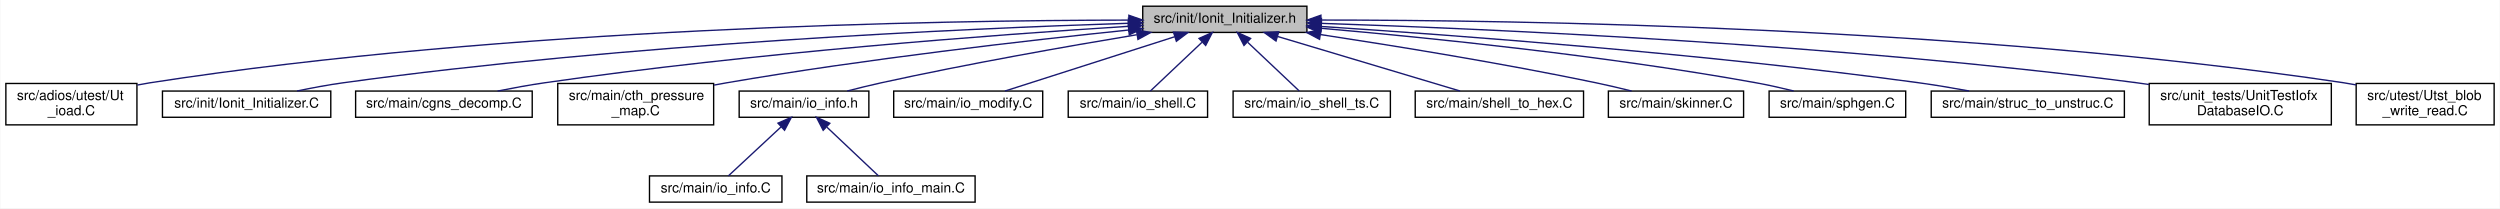
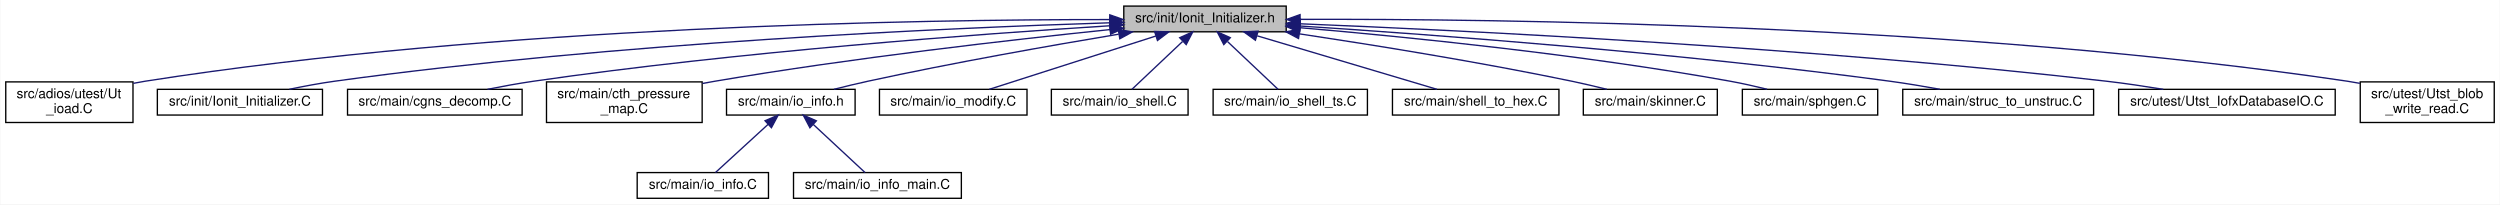
- <svg xmlns="http://www.w3.org/2000/svg" xmlns:xlink="http://www.w3.org/1999/xlink" width="1812pt" height="151pt" viewBox="0.00 0.00 1811.50 151.00">
+ <svg xmlns="http://www.w3.org/2000/svg" xmlns:xlink="http://www.w3.org/1999/xlink" width="1847pt" height="151pt" viewBox="0.00 0.00 1846.50 151.00">
  <g id="graph0" class="graph" transform="scale(1 1) rotate(0) translate(4 147)">
-     <polygon fill="white" stroke="transparent" points="-4,4 -4,-147 1807.5,-147 1807.5,4 -4,4" />
+     <polygon fill="white" stroke="transparent" points="-4,4 -4,-147 1842.5,-147 1842.5,4 -4,4" />
    <g id="node1" class="node">
      <g id="a_node1">
        <a xlink:title=" ">
-           <polygon fill="#bfbfbf" stroke="black" points="824,-123.5 824,-142.5 943,-142.5 943,-123.5 824,-123.5" />
-           <text text-anchor="middle" x="883.5" y="-130.5" font-family="Helvetica,sans-Serif" font-size="10.00">src/init/Ionit_Initializer.h</text>
+           <polygon fill="#bfbfbf" stroke="black" points="826,-123.5 826,-142.5 946,-142.5 946,-123.5 826,-123.5" />
+           <text text-anchor="middle" x="886" y="-130.5" font-family="Helvetica,sans-Serif" font-size="10.00">src/init/Ionit_Initializer.h</text>
        </a>
      </g>
    </g>
    <g id="node2" class="node">
      <g id="a_node2">
        <a xlink:href="Ut__ioad_8C.html" target="_top" xlink:title=" ">
-           <polygon fill="white" stroke="black" points="0,-56.5 0,-86.5 95,-86.5 95,-56.5 0,-56.5" />
+           <polygon fill="white" stroke="black" points="0,-56.5 0,-86.5 94,-86.5 94,-56.5 0,-56.5" />
          <text text-anchor="start" x="8" y="-74.5" font-family="Helvetica,sans-Serif" font-size="10.00">src/adios/utest/Ut</text>
-           <text text-anchor="middle" x="47.5" y="-63.5" font-family="Helvetica,sans-Serif" font-size="10.00">_ioad.C</text>
+           <text text-anchor="middle" x="47" y="-63.5" font-family="Helvetica,sans-Serif" font-size="10.00">_ioad.C</text>
        </a>
      </g>
    </g>
    <g id="edge1" class="edge">
-       <path fill="none" stroke="midnightblue" d="M813.63,-132.43C676.71,-132.28 363.83,-127.1 104.5,-87 101.47,-86.53 98.37,-85.97 95.26,-85.35" />
-       <polygon fill="midnightblue" stroke="midnightblue" points="813.97,-135.93 823.97,-132.43 813.97,-128.93 813.97,-135.93" />
+       <path fill="none" stroke="midnightblue" d="M815.65,-132.55C677.94,-132.63 363.51,-127.81 103,-87 100.12,-86.55 97.18,-86.01 94.22,-85.42" />
+       <polygon fill="midnightblue" stroke="midnightblue" points="815.66,-136.05 825.65,-132.54 815.65,-129.05 815.66,-136.05" />
    </g>
    <g id="node3" class="node">
      <g id="a_node3">
        <a xlink:href="Ionit__Initializer_8C.html" target="_top" xlink:title=" ">
-           <polygon fill="white" stroke="black" points="113.5,-62 113.5,-81 235.5,-81 235.5,-62 113.5,-62" />
-           <text text-anchor="middle" x="174.5" y="-69" font-family="Helvetica,sans-Serif" font-size="10.00">src/init/Ionit_Initializer.C</text>
+           <polygon fill="white" stroke="black" points="112,-62 112,-81 234,-81 234,-62 112,-62" />
+           <text text-anchor="middle" x="173" y="-69" font-family="Helvetica,sans-Serif" font-size="10.00">src/init/Ionit_Initializer.C</text>
        </a>
      </g>
    </g>
    <g id="edge2" class="edge">
-       <path fill="none" stroke="midnightblue" d="M813.43,-130.13C695.51,-126.31 450.09,-115.4 244.5,-87 233.56,-85.49 221.76,-83.28 211.03,-81.03" />
-       <polygon fill="midnightblue" stroke="midnightblue" points="813.65,-133.64 823.76,-130.46 813.88,-126.65 813.65,-133.64" />
+       <path fill="none" stroke="midnightblue" d="M815.85,-130.17C697.33,-126.4 450.08,-115.56 243,-87 232.06,-85.49 220.26,-83.28 209.53,-81.03" />
+       <polygon fill="midnightblue" stroke="midnightblue" points="815.78,-133.67 825.89,-130.49 816,-126.68 815.78,-133.67" />
    </g>
    <g id="node4" class="node">
      <g id="a_node4">
        <a xlink:href="cgns__decomp_8C.html" target="_top" xlink:title=" ">
-           <polygon fill="white" stroke="black" points="253.5,-62 253.5,-81 381.5,-81 381.5,-62 253.5,-62" />
-           <text text-anchor="middle" x="317.5" y="-69" font-family="Helvetica,sans-Serif" font-size="10.00">src/main/cgns_decomp.C</text>
+           <polygon fill="white" stroke="black" points="252.5,-62 252.5,-81 381.5,-81 381.5,-62 252.5,-62" />
+           <text text-anchor="middle" x="317" y="-69" font-family="Helvetica,sans-Serif" font-size="10.00">src/main/cgns_decomp.C</text>
        </a>
      </g>
    </g>
    <g id="edge3" class="edge">
-       <path fill="none" stroke="midnightblue" d="M813.55,-127.94C717.74,-121.84 540.49,-108.68 390.5,-87 379.37,-85.39 367.38,-83.2 356.39,-81.01" />
-       <polygon fill="midnightblue" stroke="midnightblue" points="813.49,-131.44 823.69,-128.57 813.93,-124.45 813.49,-131.44" />
+       <path fill="none" stroke="midnightblue" d="M815.62,-127.96C719.23,-121.9 540.9,-108.77 390,-87 378.87,-85.39 366.88,-83.21 355.89,-81.02" />
+       <polygon fill="midnightblue" stroke="midnightblue" points="815.63,-131.47 825.83,-128.6 816.06,-124.48 815.63,-131.47" />
    </g>
    <g id="node5" class="node">
      <g id="a_node5">
        <a xlink:href="cth__pressure__map_8C.html" target="_top" xlink:title=" ">
-           <polygon fill="white" stroke="black" points="400,-56.5 400,-86.5 513,-86.5 513,-56.5 400,-56.5" />
-           <text text-anchor="start" x="408" y="-74.5" font-family="Helvetica,sans-Serif" font-size="10.00">src/main/cth_pressure</text>
-           <text text-anchor="middle" x="456.5" y="-63.5" font-family="Helvetica,sans-Serif" font-size="10.00">_map.C</text>
+           <polygon fill="white" stroke="black" points="399.5,-56.5 399.5,-86.5 514.5,-86.5 514.5,-56.5 399.5,-56.5" />
+           <text text-anchor="start" x="407.5" y="-74.5" font-family="Helvetica,sans-Serif" font-size="10.00">src/main/cth_pressure</text>
+           <text text-anchor="middle" x="457" y="-63.5" font-family="Helvetica,sans-Serif" font-size="10.00">_map.C</text>
        </a>
      </g>
    </g>
    <g id="edge4" class="edge">
-       <path fill="none" stroke="midnightblue" d="M813.86,-125.25C740.95,-117.72 623.27,-104.31 522.5,-87 519.49,-86.48 516.42,-85.92 513.32,-85.33" />
-       <polygon fill="midnightblue" stroke="midnightblue" points="813.54,-128.73 823.84,-126.27 814.25,-121.77 813.54,-128.73" />
+       <path fill="none" stroke="midnightblue" d="M815.85,-125.16C742.73,-117.59 624.92,-104.16 524,-87 520.95,-86.48 517.83,-85.92 514.68,-85.33" />
+       <polygon fill="midnightblue" stroke="midnightblue" points="815.56,-128.65 825.87,-126.19 816.28,-121.69 815.56,-128.65" />
    </g>
    <g id="node6" class="node">
      <g id="a_node6">
        <a xlink:href="io__info_8h.html" target="_top" xlink:title=" ">
-           <polygon fill="white" stroke="black" points="531.5,-62 531.5,-81 625.5,-81 625.5,-62 531.5,-62" />
-           <text text-anchor="middle" x="578.5" y="-69" font-family="Helvetica,sans-Serif" font-size="10.00">src/main/io_info.h</text>
+           <polygon fill="white" stroke="black" points="532.5,-62 532.5,-81 627.5,-81 627.5,-62 532.5,-62" />
+           <text text-anchor="middle" x="580" y="-69" font-family="Helvetica,sans-Serif" font-size="10.00">src/main/io_info.h</text>
        </a>
      </g>
    </g>
    <g id="edge5" class="edge">
-       <path fill="none" stroke="midnightblue" d="M819.73,-121.82C769.27,-113.44 697.12,-100.75 634.5,-87 626.46,-85.23 617.82,-83.11 609.8,-81.04" />
-       <polygon fill="midnightblue" stroke="midnightblue" points="819.4,-125.32 829.84,-123.49 820.54,-118.41 819.4,-125.32" />
+       <path fill="none" stroke="midnightblue" d="M822.25,-121.75C771.8,-113.33 699.65,-100.61 637,-87 628.82,-85.22 620.03,-83.1 611.86,-81.03" />
+       <polygon fill="midnightblue" stroke="midnightblue" points="821.92,-125.24 832.36,-123.43 823.06,-118.34 821.92,-125.24" />
    </g>
    <g id="node9" class="node">
      <g id="a_node9">
        <a xlink:href="io__modify_8C.html" target="_top" xlink:title=" ">
-           <polygon fill="white" stroke="black" points="643.5,-62 643.5,-81 751.5,-81 751.5,-62 643.5,-62" />
-           <text text-anchor="middle" x="697.5" y="-69" font-family="Helvetica,sans-Serif" font-size="10.00">src/main/io_modify.C</text>
+           <polygon fill="white" stroke="black" points="645.5,-62 645.5,-81 754.5,-81 754.5,-62 645.5,-62" />
+           <text text-anchor="middle" x="700" y="-69" font-family="Helvetica,sans-Serif" font-size="10.00">src/main/io_modify.C</text>
        </a>
      </g>
    </g>
    <g id="edge8" class="edge">
-       <path fill="none" stroke="midnightblue" d="M847.18,-120.38C811.02,-108.82 756.4,-91.34 724.1,-81.01" />
-       <polygon fill="midnightblue" stroke="midnightblue" points="846.26,-123.76 856.85,-123.48 848.39,-117.09 846.26,-123.76" />
+       <path fill="none" stroke="midnightblue" d="M849.68,-120.38C813.52,-108.82 758.9,-91.34 726.6,-81.01" />
+       <polygon fill="midnightblue" stroke="midnightblue" points="848.76,-123.76 859.35,-123.48 850.89,-117.09 848.76,-123.76" />
    </g>
    <g id="node10" class="node">
      <g id="a_node10">
        <a xlink:href="io__shell_8C.html" target="_top" xlink:title=" ">
-           <polygon fill="white" stroke="black" points="770,-62 770,-81 871,-81 871,-62 770,-62" />
-           <text text-anchor="middle" x="820.5" y="-69" font-family="Helvetica,sans-Serif" font-size="10.00">src/main/io_shell.C</text>
+           <polygon fill="white" stroke="black" points="772.5,-62 772.5,-81 873.5,-81 873.5,-62 772.5,-62" />
+           <text text-anchor="middle" x="823" y="-69" font-family="Helvetica,sans-Serif" font-size="10.00">src/main/io_shell.C</text>
        </a>
      </g>
    </g>
    <g id="edge9" class="edge">
-       <path fill="none" stroke="midnightblue" d="M866.9,-116.32C854.93,-105.02 839.23,-90.19 829.51,-81.01" />
-       <polygon fill="midnightblue" stroke="midnightblue" points="864.8,-119.15 874.47,-123.48 869.61,-114.06 864.8,-119.15" />
+       <path fill="none" stroke="midnightblue" d="M869.4,-116.32C857.43,-105.02 841.73,-90.19 832.01,-81.01" />
+       <polygon fill="midnightblue" stroke="midnightblue" points="867.3,-119.15 876.97,-123.48 872.11,-114.06 867.3,-119.15" />
    </g>
    <g id="node11" class="node">
      <g id="a_node11">
        <a xlink:href="io__shell__ts_8C.html" target="_top" xlink:title=" ">
-           <polygon fill="white" stroke="black" points="889.5,-62 889.5,-81 1003.5,-81 1003.5,-62 889.5,-62" />
-           <text text-anchor="middle" x="946.5" y="-69" font-family="Helvetica,sans-Serif" font-size="10.00">src/main/io_shell_ts.C</text>
+           <polygon fill="white" stroke="black" points="892,-62 892,-81 1006,-81 1006,-62 892,-62" />
+           <text text-anchor="middle" x="949" y="-69" font-family="Helvetica,sans-Serif" font-size="10.00">src/main/io_shell_ts.C</text>
        </a>
      </g>
    </g>
    <g id="edge10" class="edge">
-       <path fill="none" stroke="midnightblue" d="M900.1,-116.32C912.07,-105.02 927.77,-90.19 937.49,-81.01" />
-       <polygon fill="midnightblue" stroke="midnightblue" points="897.39,-114.06 892.53,-123.48 902.2,-119.15 897.39,-114.06" />
+       <path fill="none" stroke="midnightblue" d="M902.6,-116.32C914.57,-105.02 930.27,-90.19 939.99,-81.01" />
+       <polygon fill="midnightblue" stroke="midnightblue" points="899.89,-114.06 895.03,-123.48 904.7,-119.15 899.89,-114.06" />
    </g>
    <g id="node12" class="node">
      <g id="a_node12">
        <a xlink:href="shell__to__hex_8C.html" target="_top" xlink:title=" ">
-           <polygon fill="white" stroke="black" points="1021.5,-62 1021.5,-81 1143.5,-81 1143.5,-62 1021.5,-62" />
-           <text text-anchor="middle" x="1082.5" y="-69" font-family="Helvetica,sans-Serif" font-size="10.00">src/main/shell_to_hex.C</text>
+           <polygon fill="white" stroke="black" points="1024.5,-62 1024.5,-81 1147.5,-81 1147.5,-62 1024.5,-62" />
+           <text text-anchor="middle" x="1086" y="-69" font-family="Helvetica,sans-Serif" font-size="10.00">src/main/shell_to_hex.C</text>
        </a>
      </g>
    </g>
    <g id="edge11" class="edge">
-       <path fill="none" stroke="midnightblue" d="M921.87,-120.53C960.54,-108.96 1019.34,-91.38 1054.04,-81.01" />
-       <polygon fill="midnightblue" stroke="midnightblue" points="920.59,-117.26 912.01,-123.48 922.6,-123.96 920.59,-117.26" />
+       <path fill="none" stroke="midnightblue" d="M924.56,-120.53C963.43,-108.96 1022.52,-91.38 1057.4,-81.01" />
+       <polygon fill="midnightblue" stroke="midnightblue" points="923.24,-117.27 914.66,-123.48 925.24,-123.98 923.24,-117.27" />
    </g>
    <g id="node13" class="node">
      <g id="a_node13">
        <a xlink:href="skinner_8C.html" target="_top" xlink:title=" ">
-           <polygon fill="white" stroke="black" points="1161.5,-62 1161.5,-81 1259.5,-81 1259.5,-62 1161.5,-62" />
-           <text text-anchor="middle" x="1210.5" y="-69" font-family="Helvetica,sans-Serif" font-size="10.00">src/main/skinner.C</text>
+           <polygon fill="white" stroke="black" points="1165.5,-62 1165.5,-81 1264.5,-81 1264.5,-62 1165.5,-62" />
+           <text text-anchor="middle" x="1215" y="-69" font-family="Helvetica,sans-Serif" font-size="10.00">src/main/skinner.C</text>
        </a>
      </g>
    </g>
    <g id="edge12" class="edge">
-       <path fill="none" stroke="midnightblue" d="M952.68,-121.97C1007.18,-113.7 1084.97,-101.07 1152.5,-87 1160.93,-85.24 1170,-83.1 1178.39,-81.01" />
-       <polygon fill="midnightblue" stroke="midnightblue" points="952.15,-118.51 942.79,-123.46 953.2,-125.43 952.15,-118.51" />
+       <path fill="none" stroke="midnightblue" d="M955.7,-122C1010.61,-113.75 1088.97,-101.13 1157,-87 1165.43,-85.25 1174.5,-83.11 1182.89,-81.02" />
+       <polygon fill="midnightblue" stroke="midnightblue" points="955.1,-118.55 945.73,-123.49 956.14,-125.48 955.1,-118.55" />
    </g>
    <g id="node14" class="node">
      <g id="a_node14">
        <a xlink:href="sphgen_8C.html" target="_top" xlink:title=" ">
-           <polygon fill="white" stroke="black" points="1278,-62 1278,-81 1377,-81 1377,-62 1278,-62" />
-           <text text-anchor="middle" x="1327.5" y="-69" font-family="Helvetica,sans-Serif" font-size="10.00">src/main/sphgen.C</text>
+           <polygon fill="white" stroke="black" points="1283,-62 1283,-81 1383,-81 1383,-62 1283,-62" />
+           <text text-anchor="middle" x="1333" y="-69" font-family="Helvetica,sans-Serif" font-size="10.00">src/main/sphgen.C</text>
        </a>
      </g>
    </g>
    <g id="edge13" class="edge">
-       <path fill="none" stroke="midnightblue" d="M953.31,-126.48C1030.74,-119.74 1159.17,-106.74 1268.5,-87 1277.43,-85.39 1287.01,-83.22 1295.81,-81.06" />
-       <polygon fill="midnightblue" stroke="midnightblue" points="952.86,-123 943.2,-127.35 953.46,-129.98 952.86,-123" />
+       <path fill="none" stroke="midnightblue" d="M956.36,-126.51C1034.39,-119.81 1163.82,-106.85 1274,-87 1282.93,-85.39 1292.52,-83.23 1301.31,-81.06" />
+       <polygon fill="midnightblue" stroke="midnightblue" points="955.83,-123.05 946.16,-127.38 956.42,-130.02 955.83,-123.05" />
    </g>
    <g id="node15" class="node">
      <g id="a_node15">
        <a xlink:href="struc__to__unstruc_8C.html" target="_top" xlink:title=" ">
-           <polygon fill="white" stroke="black" points="1395.5,-62 1395.5,-81 1535.5,-81 1535.5,-62 1395.5,-62" />
-           <text text-anchor="middle" x="1465.5" y="-69" font-family="Helvetica,sans-Serif" font-size="10.00">src/main/struc_to_unstruc.C</text>
+           <polygon fill="white" stroke="black" points="1401.5,-62 1401.5,-81 1542.5,-81 1542.5,-62 1401.5,-62" />
+           <text text-anchor="middle" x="1472" y="-69" font-family="Helvetica,sans-Serif" font-size="10.00">src/main/struc_to_unstruc.C</text>
        </a>
      </g>
    </g>
    <g id="edge14" class="edge">
-       <path fill="none" stroke="midnightblue" d="M953.33,-127.8C1050.67,-121.47 1232.54,-107.97 1386.5,-87 1398.38,-85.38 1411.2,-83.21 1422.98,-81.05" />
-       <polygon fill="midnightblue" stroke="midnightblue" points="953.08,-124.31 943.32,-128.44 953.53,-131.29 953.08,-124.31" />
+       <path fill="none" stroke="midnightblue" d="M956.24,-127.77C1054.16,-121.42 1237.1,-107.88 1392,-87 1404.03,-85.38 1417.01,-83.21 1428.93,-81.04" />
+       <polygon fill="midnightblue" stroke="midnightblue" points="955.93,-124.28 946.17,-128.42 956.38,-131.27 955.93,-124.28" />
    </g>
    <g id="node16" class="node">
      <g id="a_node16">
-         <a xlink:href="UnitTestIofxDatabaseIO_8C.html" target="_top" xlink:title=" ">
-           <polygon fill="white" stroke="black" points="1553.5,-56.5 1553.5,-86.5 1685.5,-86.5 1685.5,-56.5 1553.5,-56.5" />
-           <text text-anchor="start" x="1561.5" y="-74.5" font-family="Helvetica,sans-Serif" font-size="10.00">src/unit_tests/UnitTestIofx</text>
-           <text text-anchor="middle" x="1619.5" y="-63.5" font-family="Helvetica,sans-Serif" font-size="10.00">DatabaseIO.C</text>
+         <a xlink:href="Utst__IofxDatabaseIO_8C.html" target="_top" xlink:title=" ">
+           <polygon fill="white" stroke="black" points="1561,-62 1561,-81 1721,-81 1721,-62 1561,-62" />
+           <text text-anchor="middle" x="1641" y="-69" font-family="Helvetica,sans-Serif" font-size="10.00">src/utest/Utst_IofxDatabaseIO.C</text>
        </a>
      </g>
    </g>
    <g id="edge15" class="edge">
-       <path fill="none" stroke="midnightblue" d="M953.68,-130.06C1074.71,-126.07 1330.32,-114.89 1544.5,-87 1547.39,-86.62 1550.34,-86.2 1553.32,-85.75" />
-       <polygon fill="midnightblue" stroke="midnightblue" points="953.33,-126.57 943.44,-130.39 953.55,-133.56 953.33,-126.57" />
+       <path fill="none" stroke="midnightblue" d="M956.63,-129.41C1078.45,-124.46 1335.81,-111.86 1552,-87 1565.69,-85.43 1580.48,-83.22 1594,-81" />
+       <polygon fill="midnightblue" stroke="midnightblue" points="956.18,-125.93 946.33,-129.83 956.46,-132.92 956.18,-125.93" />
    </g>
    <g id="node17" class="node">
      <g id="a_node17">
        <a xlink:href="Utst__blob__write__read_8C.html" target="_top" xlink:title=" ">
-           <polygon fill="white" stroke="black" points="1703.5,-56.5 1703.5,-86.5 1803.5,-86.5 1803.5,-56.5 1703.5,-56.5" />
-           <text text-anchor="start" x="1711.5" y="-74.5" font-family="Helvetica,sans-Serif" font-size="10.00">src/utest/Utst_blob</text>
-           <text text-anchor="middle" x="1753.5" y="-63.5" font-family="Helvetica,sans-Serif" font-size="10.00">_write_read.C</text>
+           <polygon fill="white" stroke="black" points="1739.5,-56.5 1739.5,-86.5 1838.5,-86.5 1838.5,-56.5 1739.5,-56.5" />
+           <text text-anchor="start" x="1747.5" y="-74.5" font-family="Helvetica,sans-Serif" font-size="10.00">src/utest/Utst_blob</text>
+           <text text-anchor="middle" x="1789" y="-63.5" font-family="Helvetica,sans-Serif" font-size="10.00">_write_read.C</text>
        </a>
      </g>
    </g>
    <g id="edge16" class="edge">
-       <path fill="none" stroke="midnightblue" d="M953.38,-132.47C1094.35,-132.46 1422.54,-127.6 1694.5,-87 1697.42,-86.56 1700.41,-86.05 1703.41,-85.48" />
-       <polygon fill="midnightblue" stroke="midnightblue" points="953.16,-128.97 943.15,-132.46 953.15,-135.97 953.16,-128.97" />
+       <path fill="none" stroke="midnightblue" d="M956.37,-132.69C1101.75,-133.14 1445.44,-129.17 1730,-87 1733.03,-86.55 1736.12,-86.02 1739.24,-85.43" />
+       <polygon fill="midnightblue" stroke="midnightblue" points="956.26,-129.19 946.25,-132.65 956.24,-136.19 956.26,-129.19" />
    </g>
    <g id="node7" class="node">
      <g id="a_node7">
        <a xlink:href="io__info_8C.html" target="_top" xlink:title=" ">
-           <polygon fill="white" stroke="black" points="466.5,-0.5 466.5,-19.5 562.5,-19.5 562.5,-0.5 466.5,-0.5" />
-           <text text-anchor="middle" x="514.5" y="-7.5" font-family="Helvetica,sans-Serif" font-size="10.00">src/main/io_info.C</text>
+           <polygon fill="white" stroke="black" points="466.5,-0.5 466.5,-19.5 563.5,-19.5 563.5,-0.5 466.5,-0.5" />
+           <text text-anchor="middle" x="515" y="-7.5" font-family="Helvetica,sans-Serif" font-size="10.00">src/main/io_info.C</text>
        </a>
      </g>
    </g>
    <g id="edge6" class="edge">
-       <path fill="none" stroke="midnightblue" d="M561.99,-55.15C549.79,-43.81 533.63,-28.78 523.65,-19.51" />
-       <polygon fill="midnightblue" stroke="midnightblue" points="559.62,-57.73 569.33,-61.98 564.39,-52.6 559.62,-57.73" />
+       <path fill="none" stroke="midnightblue" d="M563.23,-55.15C550.84,-43.81 534.42,-28.78 524.3,-19.51" />
+       <polygon fill="midnightblue" stroke="midnightblue" points="560.95,-57.8 570.69,-61.98 565.67,-52.64 560.95,-57.8" />
    </g>
    <g id="node8" class="node">
      <g id="a_node8">
        <a xlink:href="io__info__main_8C.html" target="_top" xlink:title=" ">
-           <polygon fill="white" stroke="black" points="580.5,-0.5 580.5,-19.5 702.5,-19.5 702.5,-0.5 580.5,-0.5" />
-           <text text-anchor="middle" x="641.5" y="-7.5" font-family="Helvetica,sans-Serif" font-size="10.00">src/main/io_info_main.C</text>
+           <polygon fill="white" stroke="black" points="582,-0.5 582,-19.5 706,-19.5 706,-0.5 582,-0.5" />
+           <text text-anchor="middle" x="644" y="-7.5" font-family="Helvetica,sans-Serif" font-size="10.00">src/main/io_info_main.C</text>
        </a>
      </g>
    </g>
    <g id="edge7" class="edge">
-       <path fill="none" stroke="midnightblue" d="M595.1,-54.82C607.07,-43.52 622.77,-28.69 632.49,-19.51" />
-       <polygon fill="midnightblue" stroke="midnightblue" points="592.39,-52.56 587.53,-61.98 597.2,-57.65 592.39,-52.56" />
+       <path fill="none" stroke="midnightblue" d="M596.51,-55.15C608.71,-43.81 624.87,-28.78 634.85,-19.51" />
+       <polygon fill="midnightblue" stroke="midnightblue" points="594.11,-52.6 589.17,-61.98 598.88,-57.73 594.11,-52.6" />
    </g>
  </g>
</svg>
